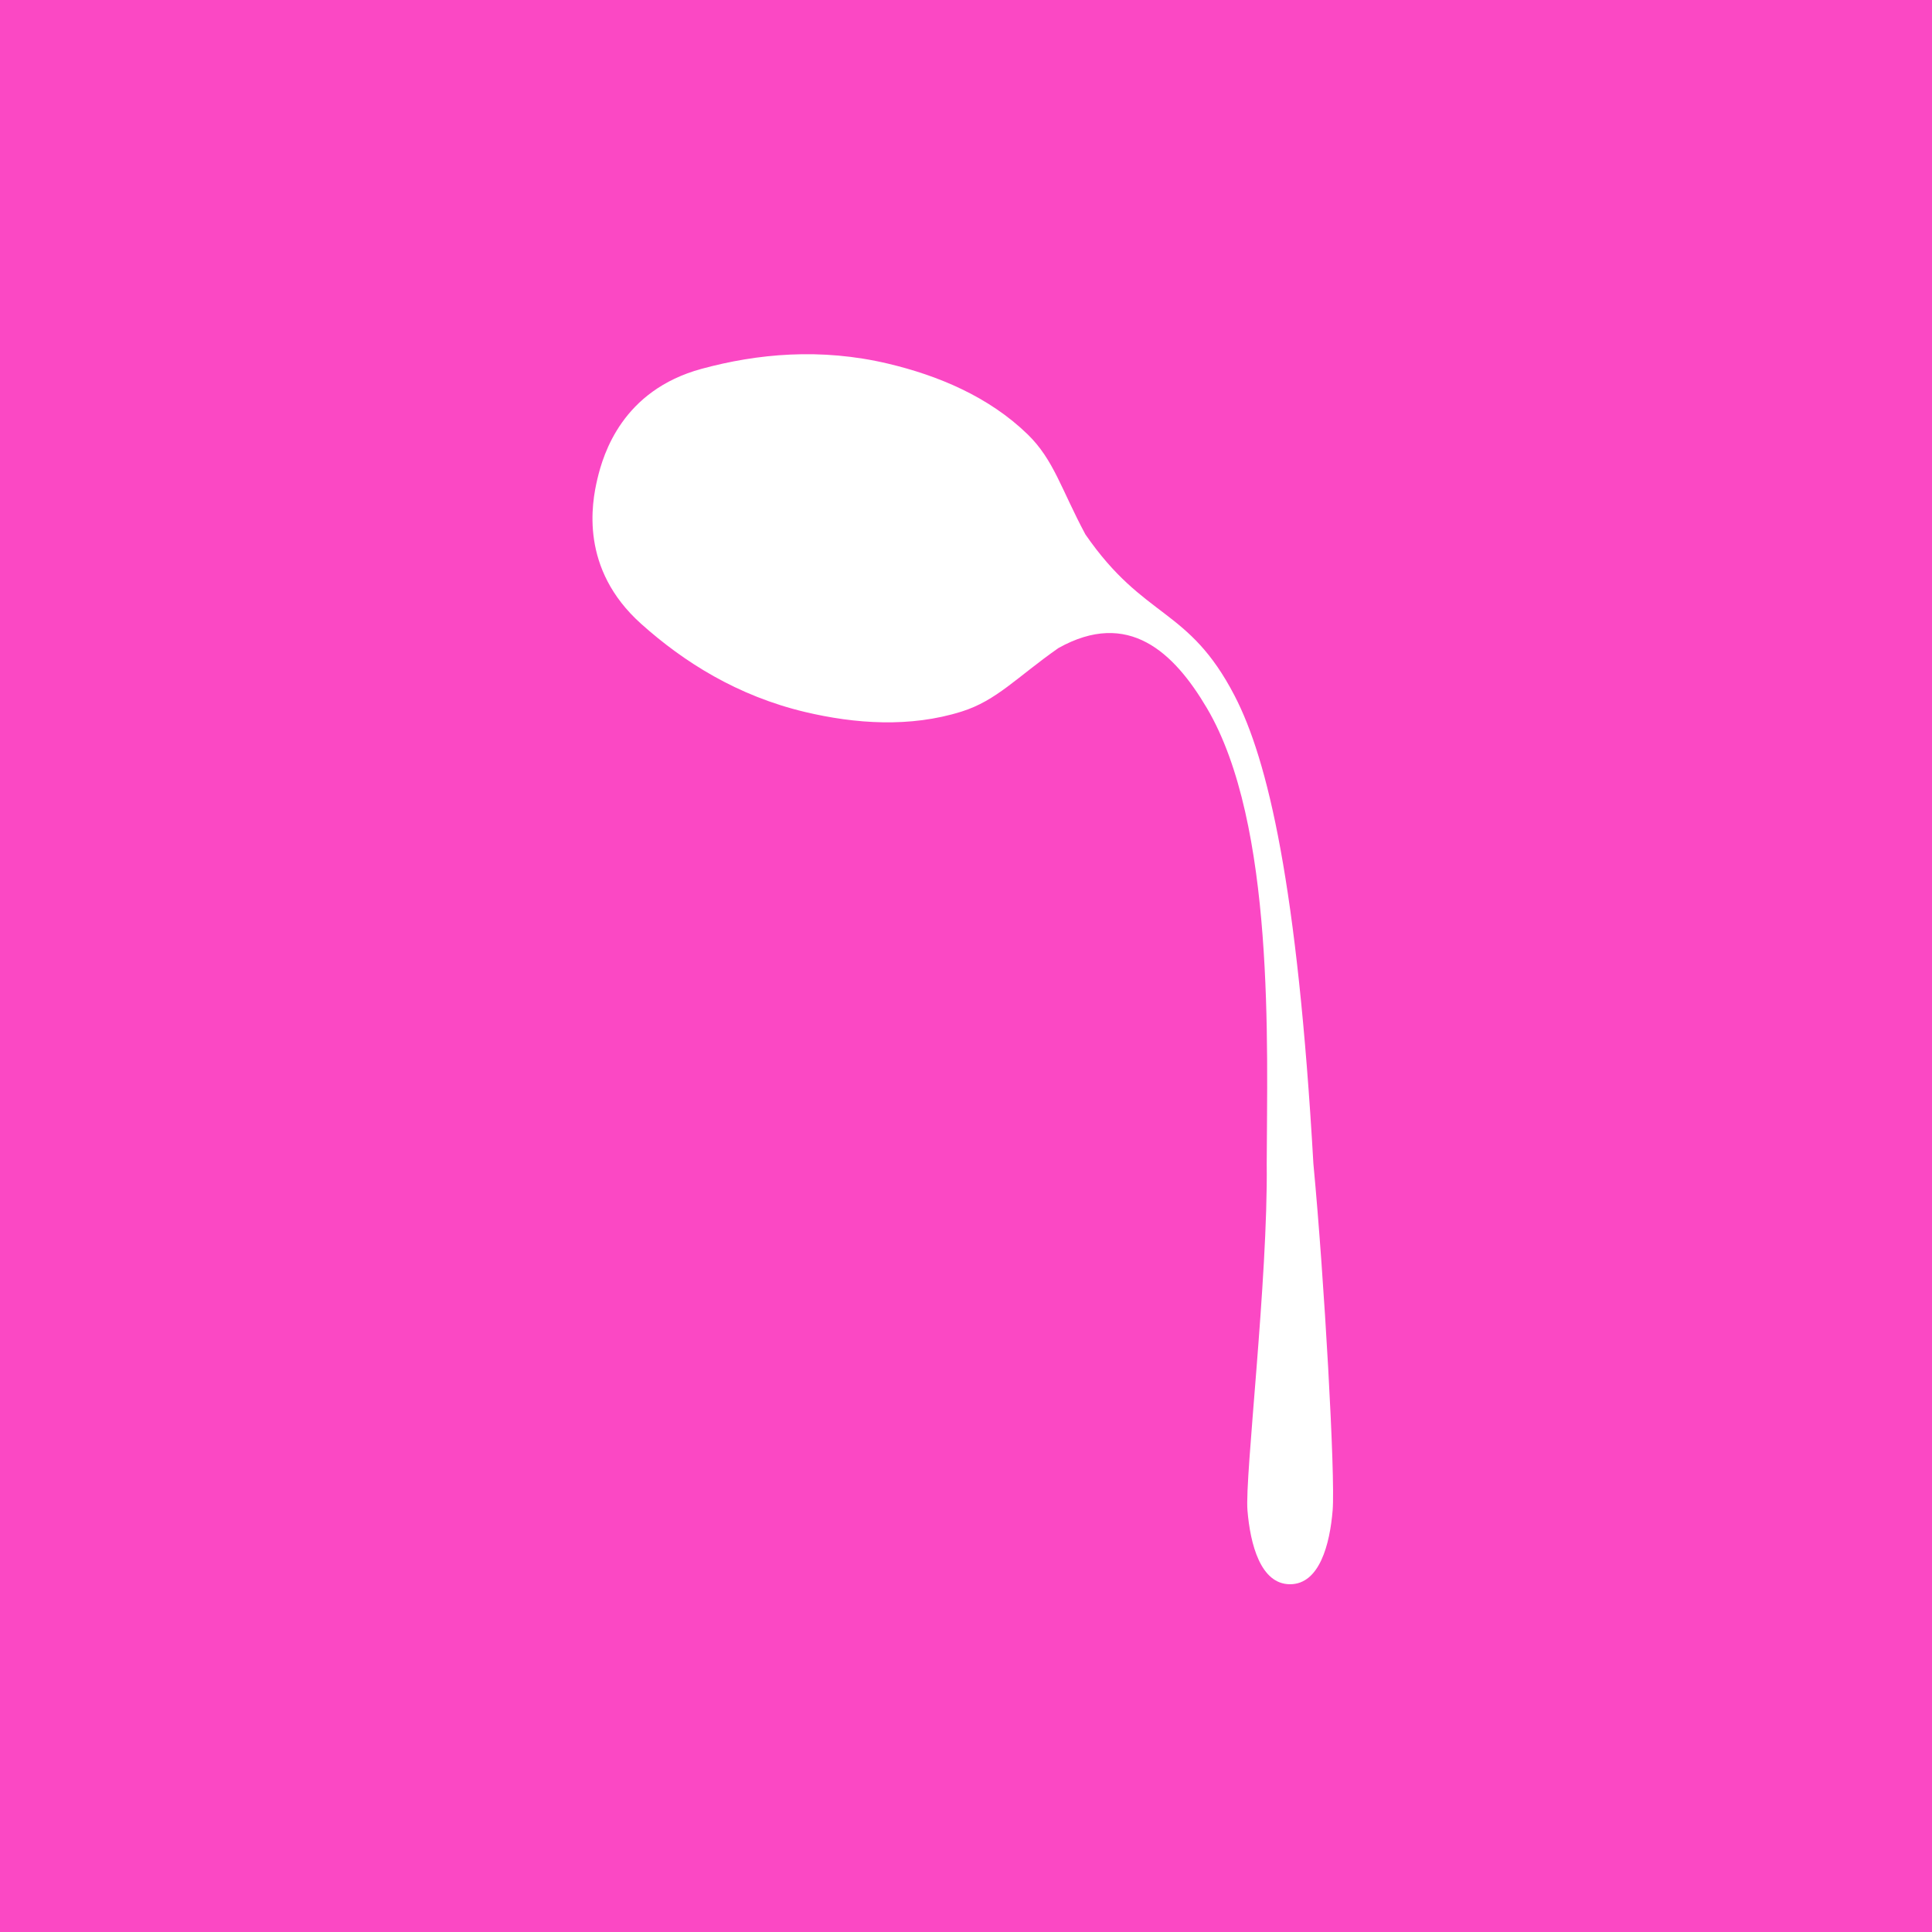
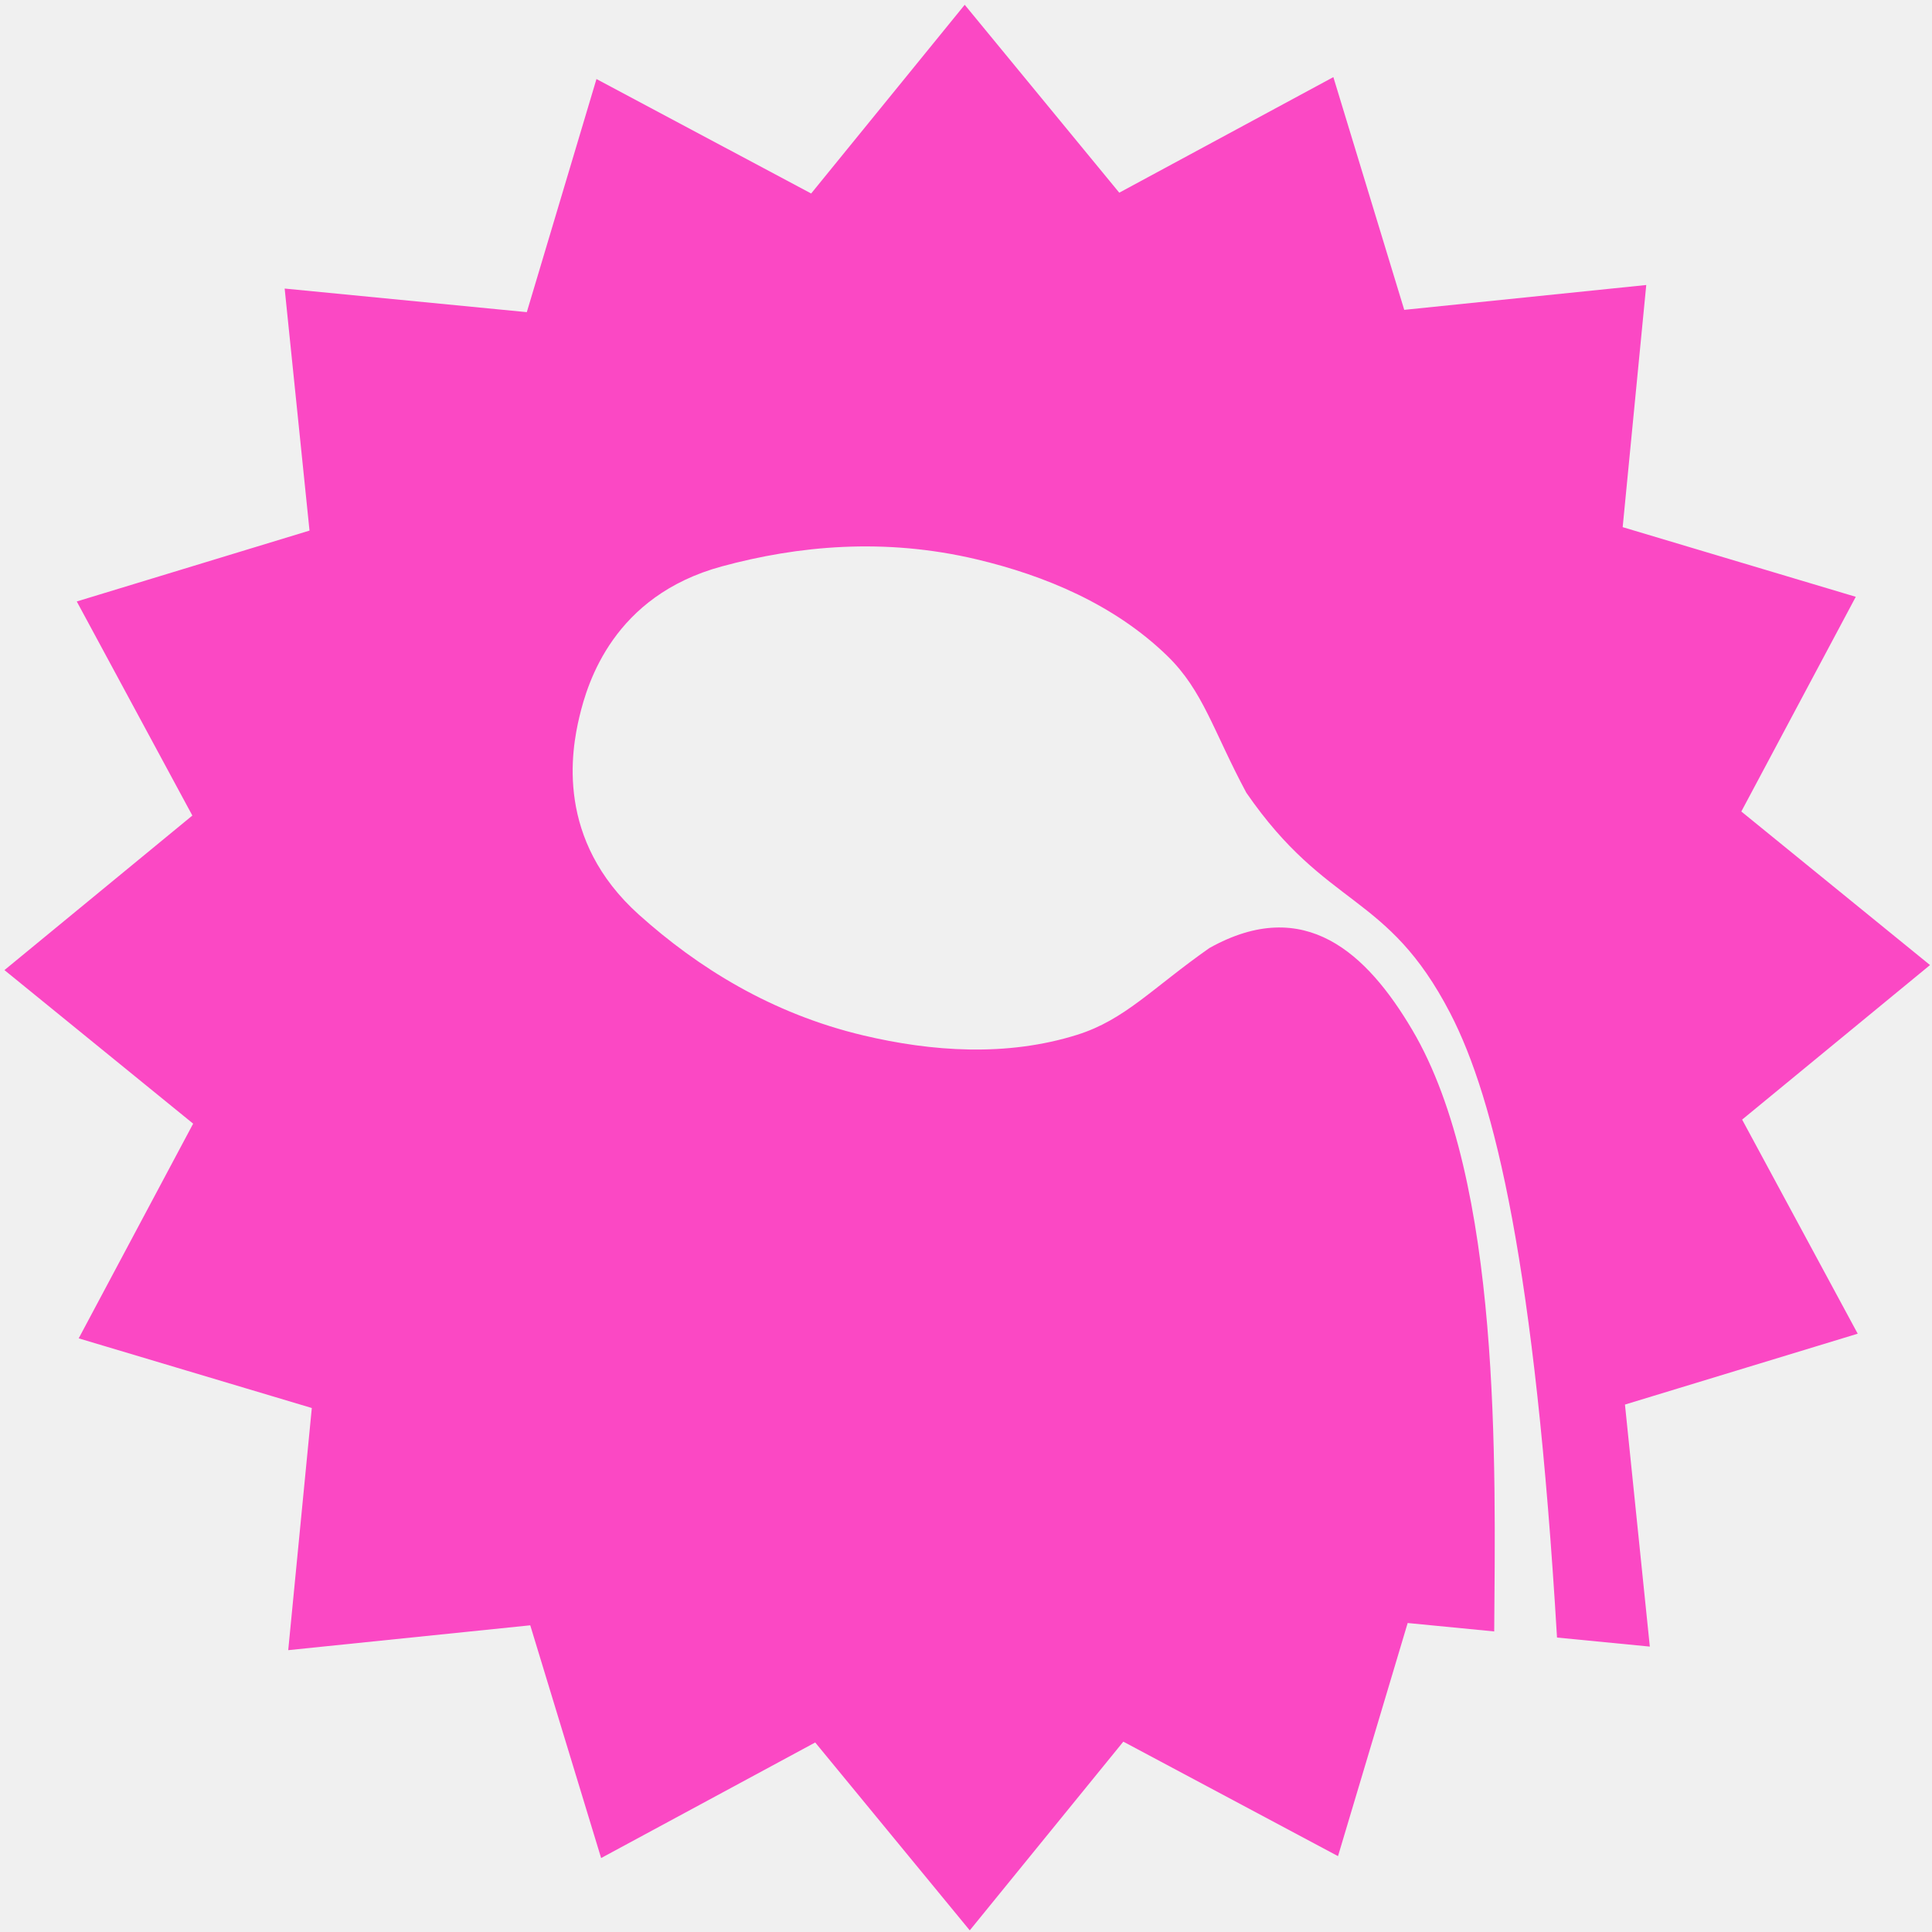
<svg xmlns="http://www.w3.org/2000/svg" width="300px" height="300px" viewBox="0 0 300 300" version="1.1">
  <defs />
  <g id="Page-1" stroke="none" stroke-width="1" fill="none" fill-rule="evenodd">
-     <rect id="Square" fill="#FB48C4" x="0" y="0" width="300" height="300" />
-     <path d="M92.769,74.34 C91.855,78.183 90.034,88.329 99.542,96.855 C106.185,102.813 114.55,108.076 125.028,110.561 C132.781,112.399 141.313,113.01 149.327,110.488 C154.756,108.78 157.853,105.189 164.348,100.631 C175.2,94.57 182.266,101.255 187.392,109.929 C198.029,127.926 196.746,162.485 196.695,180.704 C196.907,198.669 193.273,229.261 193.705,234.521 C194.137,239.781 195.738,246 200.319,246 C204.9,246 206.501,239.781 206.933,234.521 C207.365,229.261 205.64,198.591 203.943,180.704 C201.478,137.454 196.867,117.982 191.709,108.035 C184.532,94.193 177.723,96.285 168.543,82.987 C164.793,76 163.643,71.402 159.563,67.438 C153.539,61.589 145.643,58.304 137.89,56.466 C127.412,53.982 117.571,54.928 108.955,57.268 C96.623,60.616 93.683,70.497 92.769,74.34 Z" id="Spoon" fill="#FFFFFF" />
+     <g id="star" fill="#FB48C4" fill-rule="nonzero">
+       <path d="M241.772,254.278 C238.372,196.821 232.145,170.74 225.19,157.328 C215.381,138.41 206.076,141.27 193.531,123.096 C188.405,113.547 186.834,107.263 181.257,101.847 C173.026,93.852 162.234,89.363 151.639,86.851 C137.319,83.456 123.869,84.75 112.094,87.947 C95.241,92.523 91.222,106.026 89.974,111.278 C88.725,116.53 86.236,130.396 99.23,142.049 C108.309,150.191 119.741,157.384 134.061,160.779 C144.656,163.292 156.316,164.127 167.269,160.68 C174.688,158.346 178.92,153.438 187.797,147.209 C202.628,138.926 212.284,148.062 219.29,159.916 C233.205,183.46 232.194,227.745 232.021,253.329 L218.583,252.02 L207.766,288.217 L174.429,270.444 L150.584,299.747 L126.586,270.57 L93.342,288.516 L82.337,252.377 L44.756,256.235 L48.418,218.635 L12.221,207.818 L29.993,174.481 L0.691,150.636 L29.868,126.638 L11.921,93.395 L48.061,82.389 L44.202,44.808 L81.803,48.47 L92.619,12.273 L125.956,30.046 L149.801,0.743 L173.799,29.92 L207.043,11.974 L218.049,48.113 L255.63,44.255 L251.968,81.855 L288.164,92.672 L270.392,126.009 L299.694,149.854 L270.517,173.852 L288.464,207.095 L252.324,218.101 L256.183,255.682 L241.772,254.278 Z" id="Combined-Shape" />
+     </g>
  </g>
</svg>
